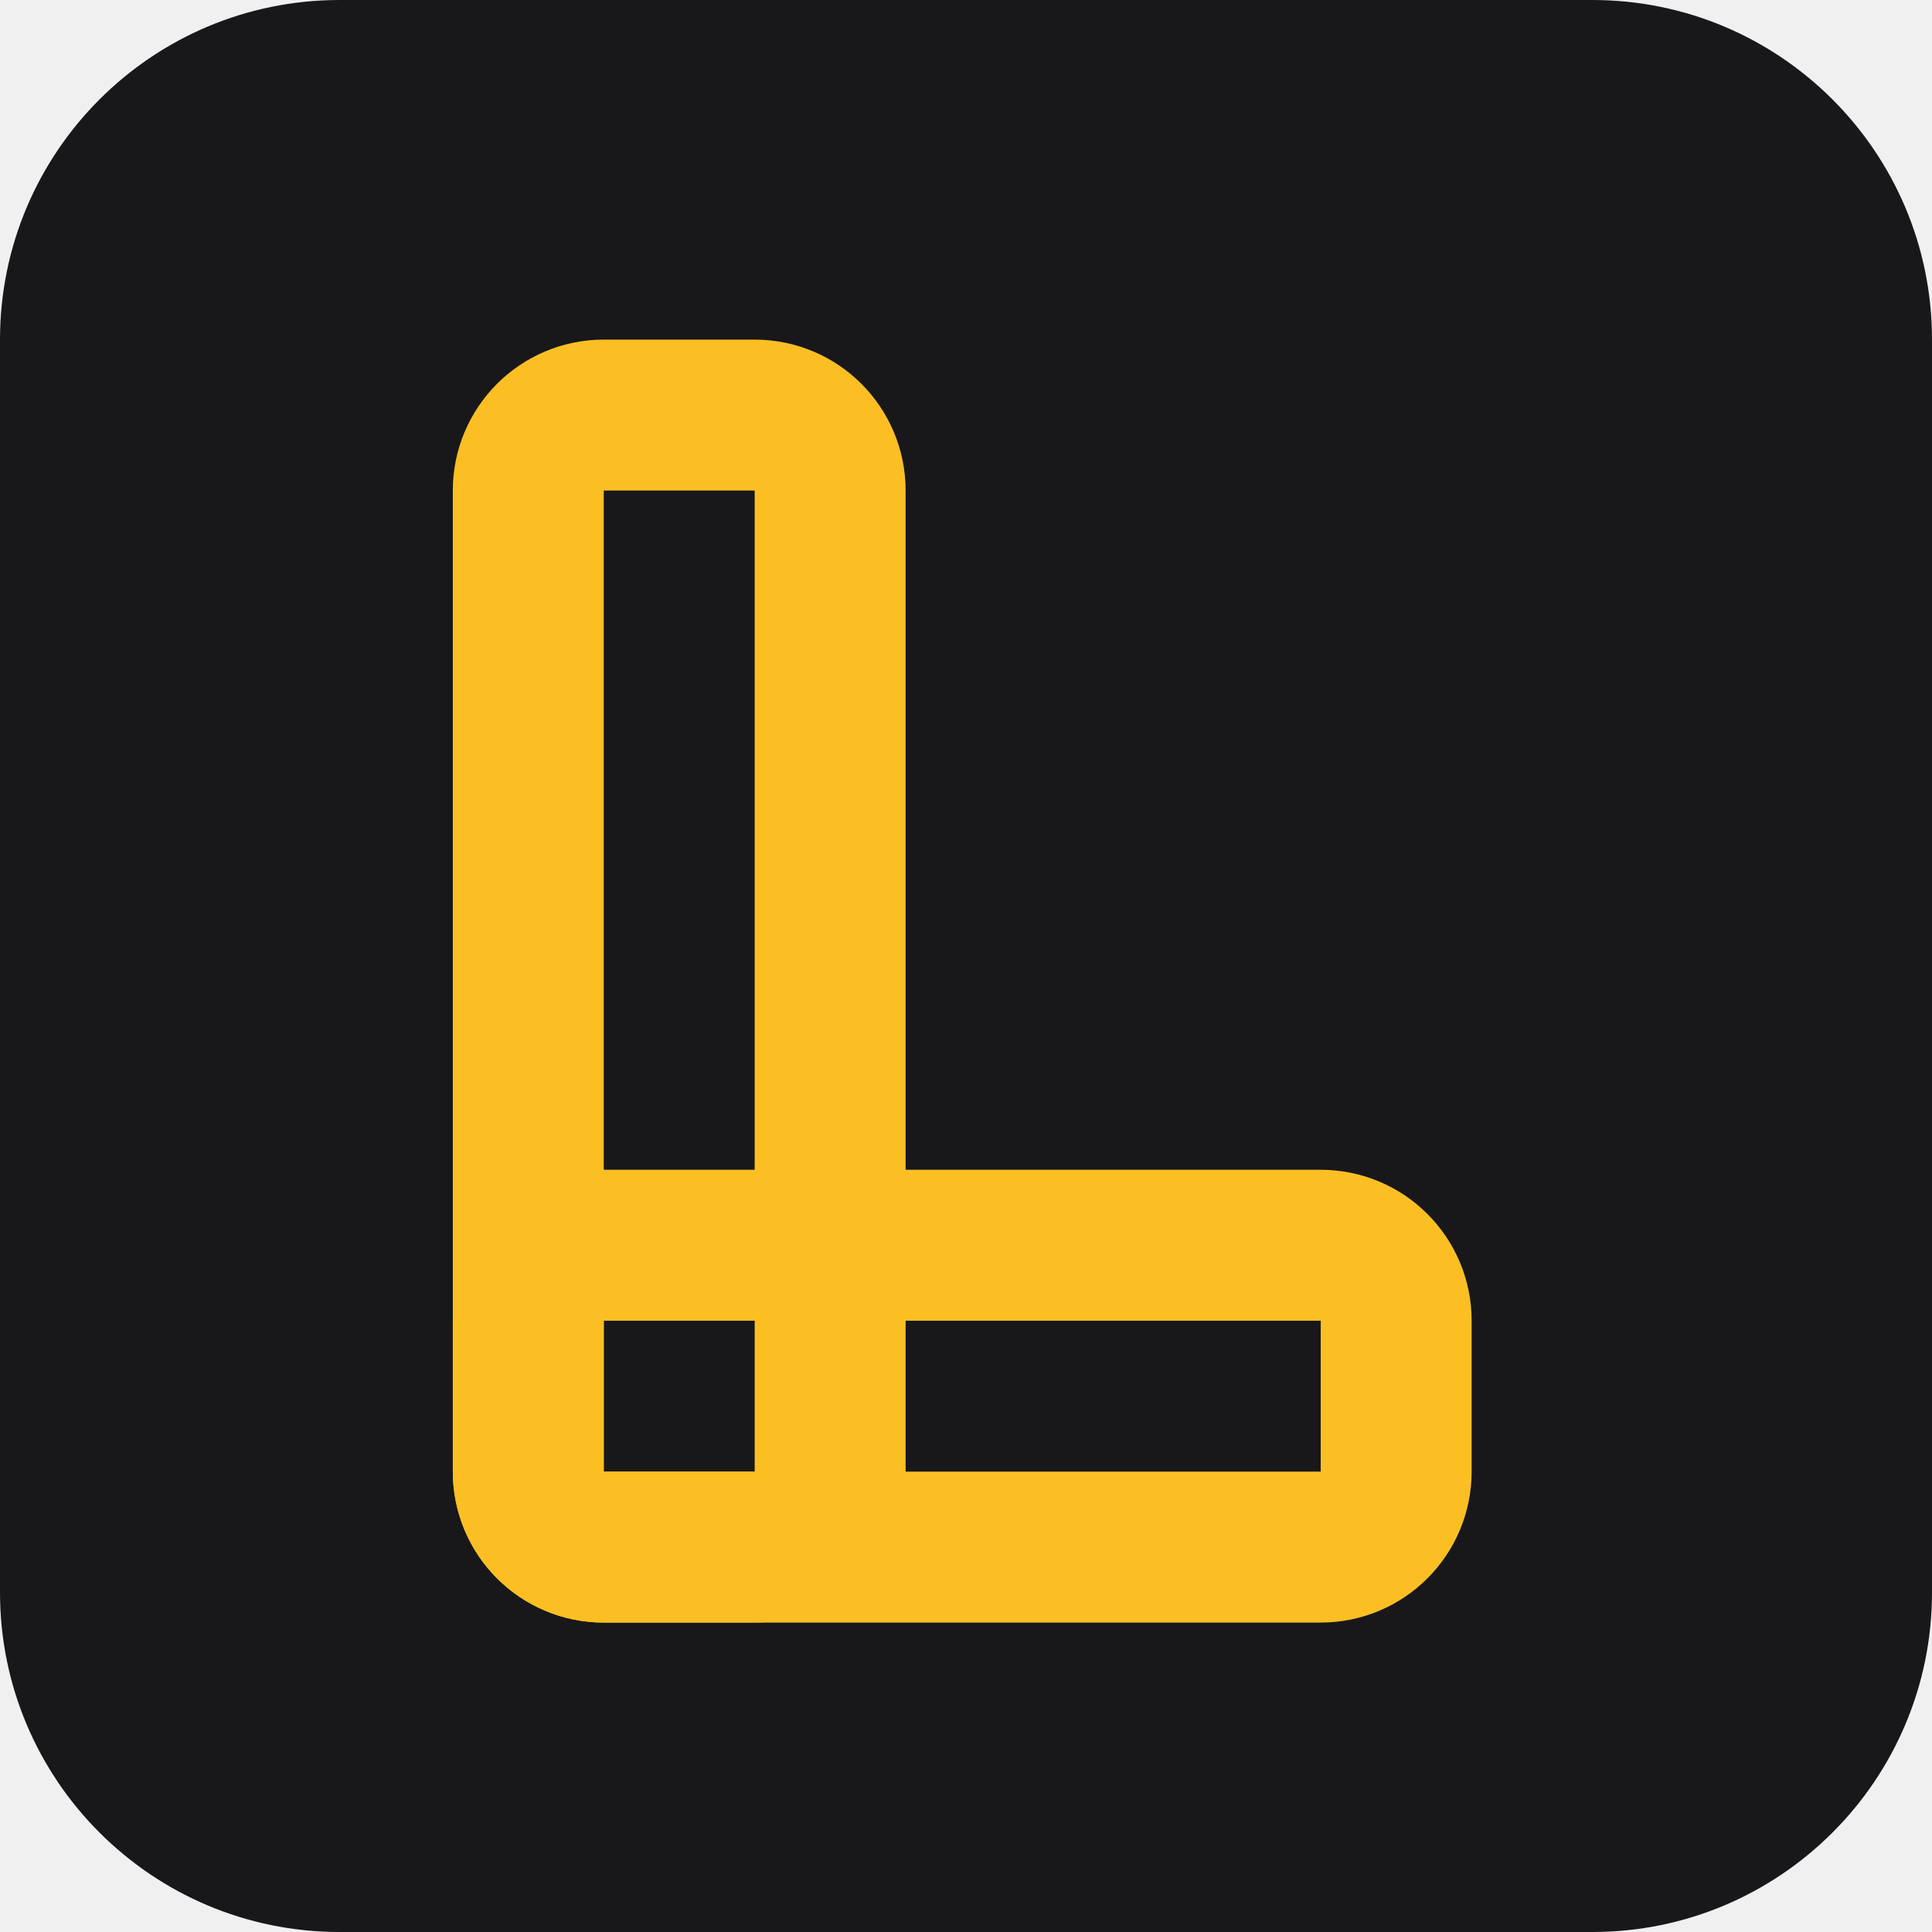
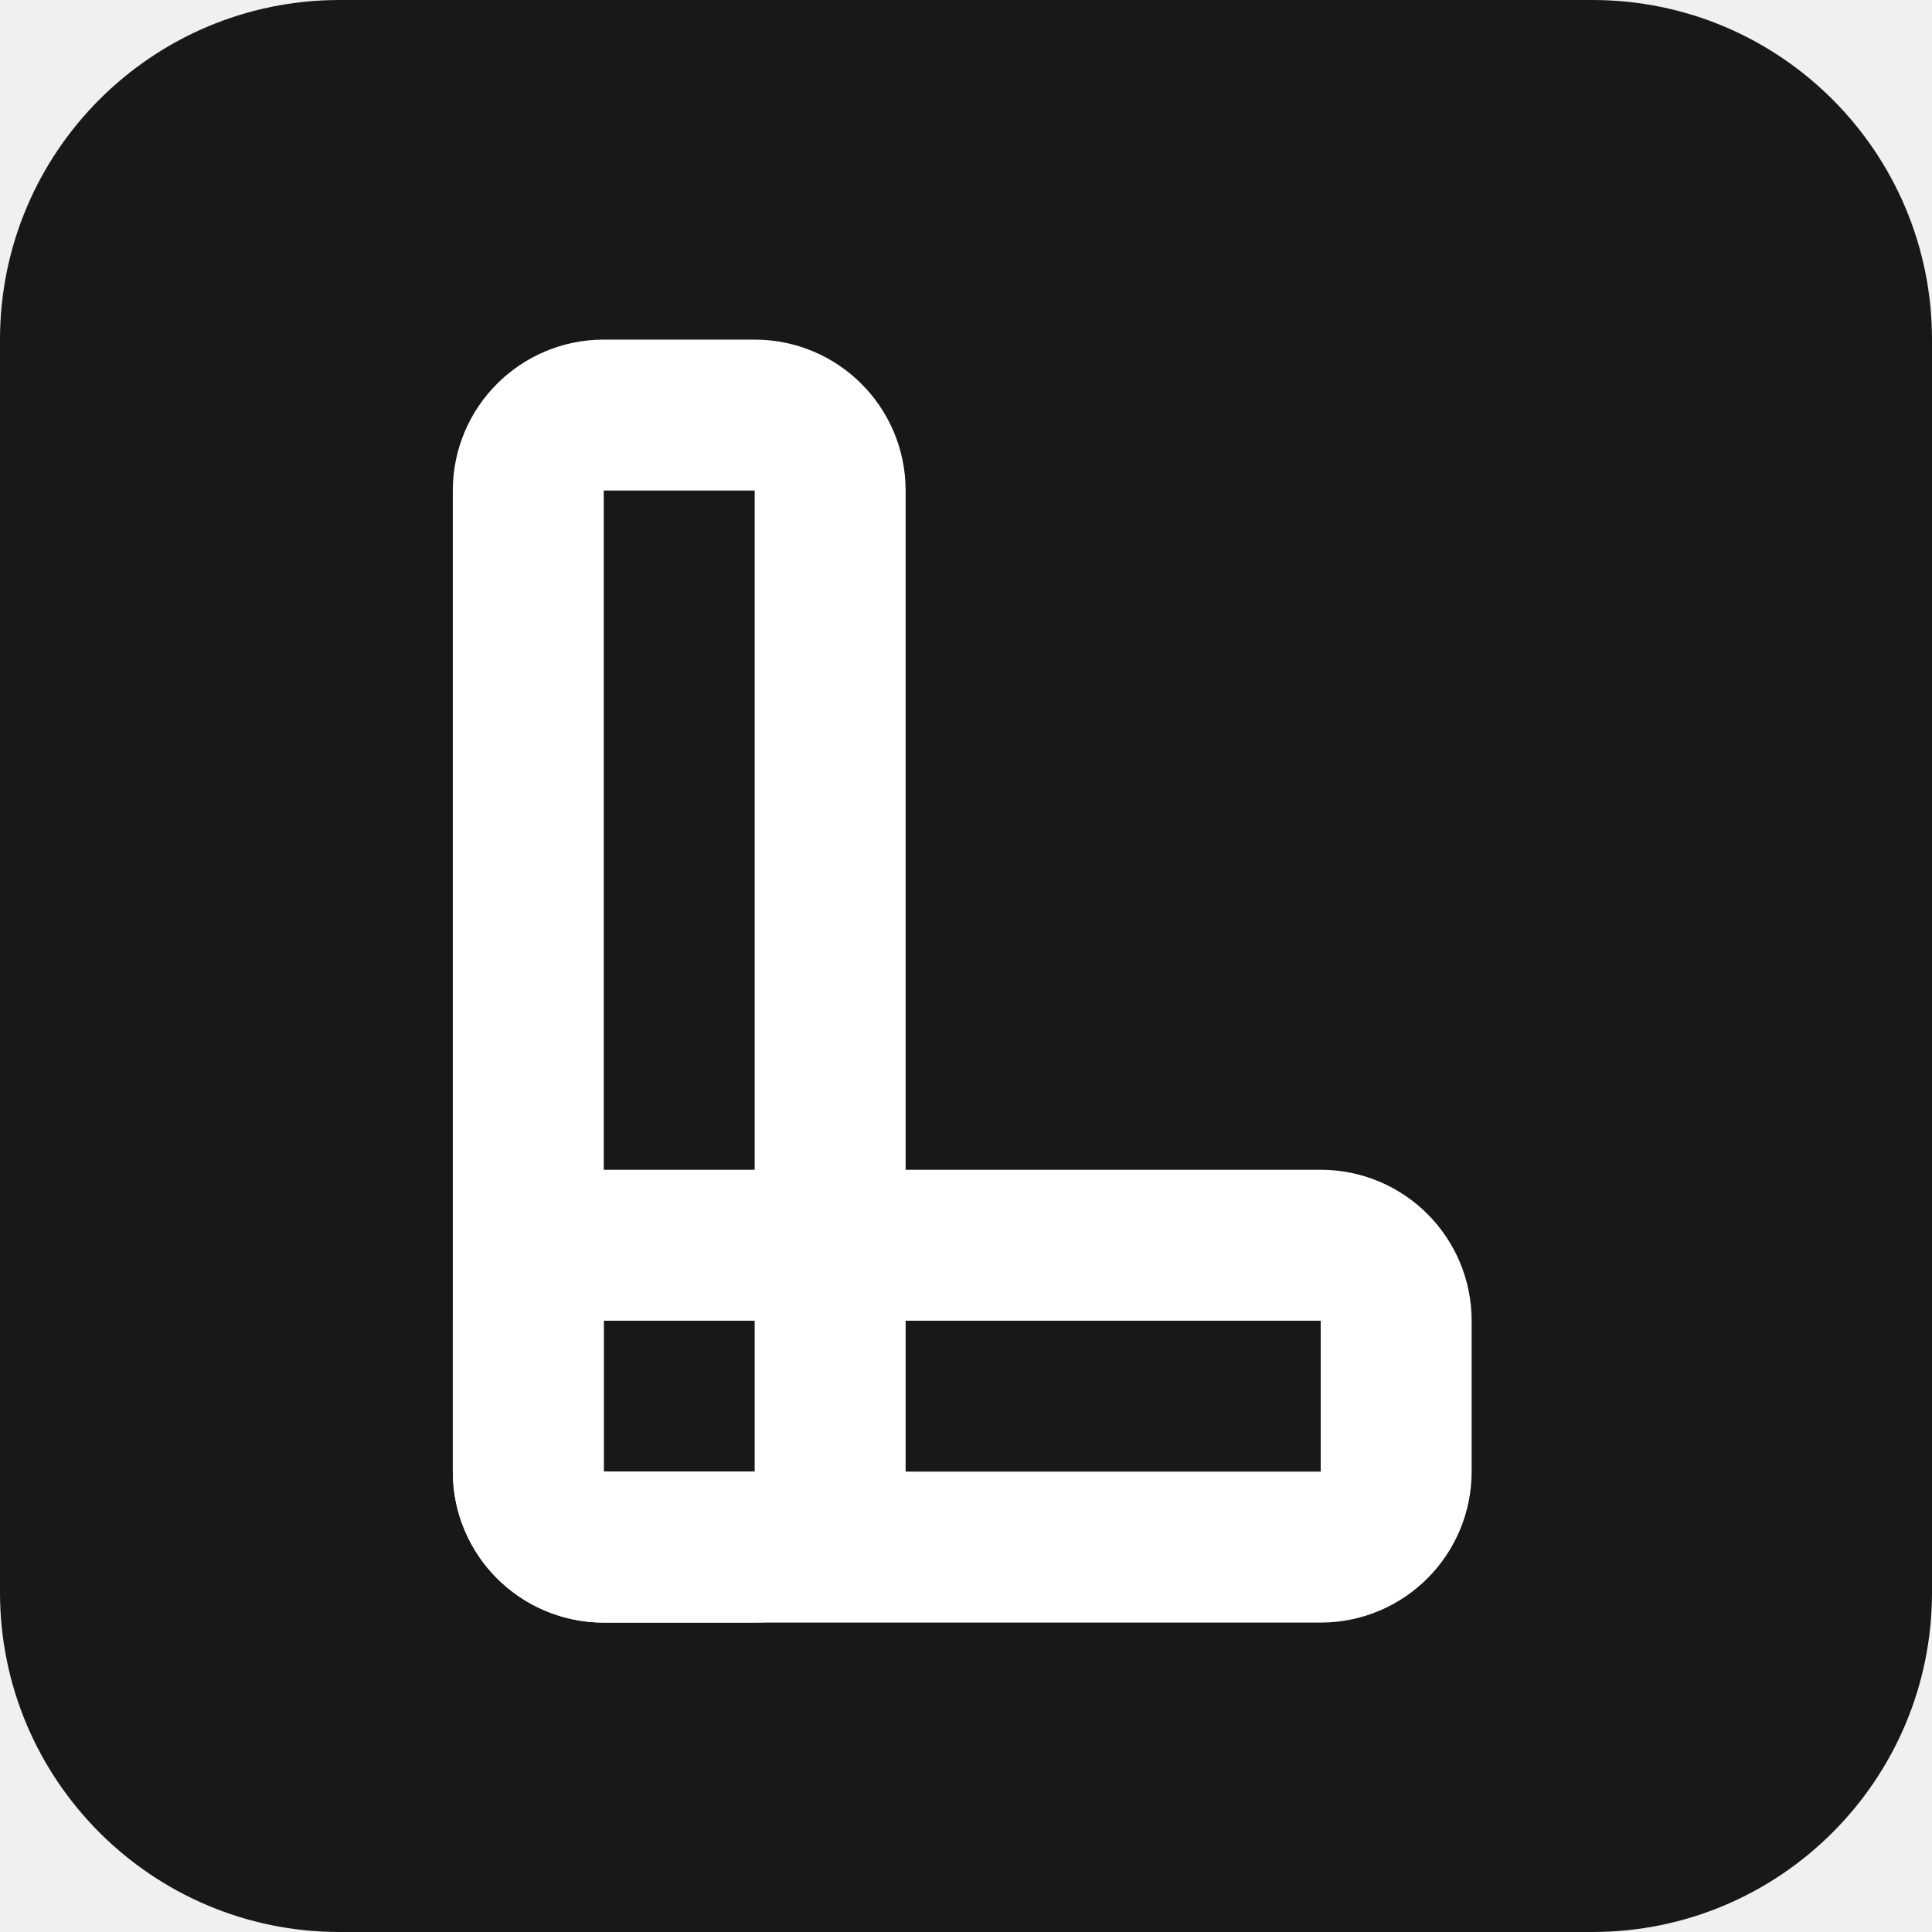
<svg xmlns="http://www.w3.org/2000/svg" width="512" height="512" viewBox="0 0 1024 1024">
  <rect width="1024" height="1024" rx="180" fill="#18181b" />
-   <rect x="280" y="220" width="160" height="600" rx="40" fill="none" stroke="#FBBF24" stroke-width="80" />
-   <rect x="280" y="660" width="460" height="160" rx="40" fill="none" stroke="#FBBF24" stroke-width="80" />
+   <rect x="280" y="220" width="160" height="600" rx="40" fill="none" stroke="#ffffff" stroke-width="80" />
+   <rect x="280" y="660" width="460" height="160" rx="40" fill="none" stroke="#ffffff" stroke-width="80" />
</svg>
